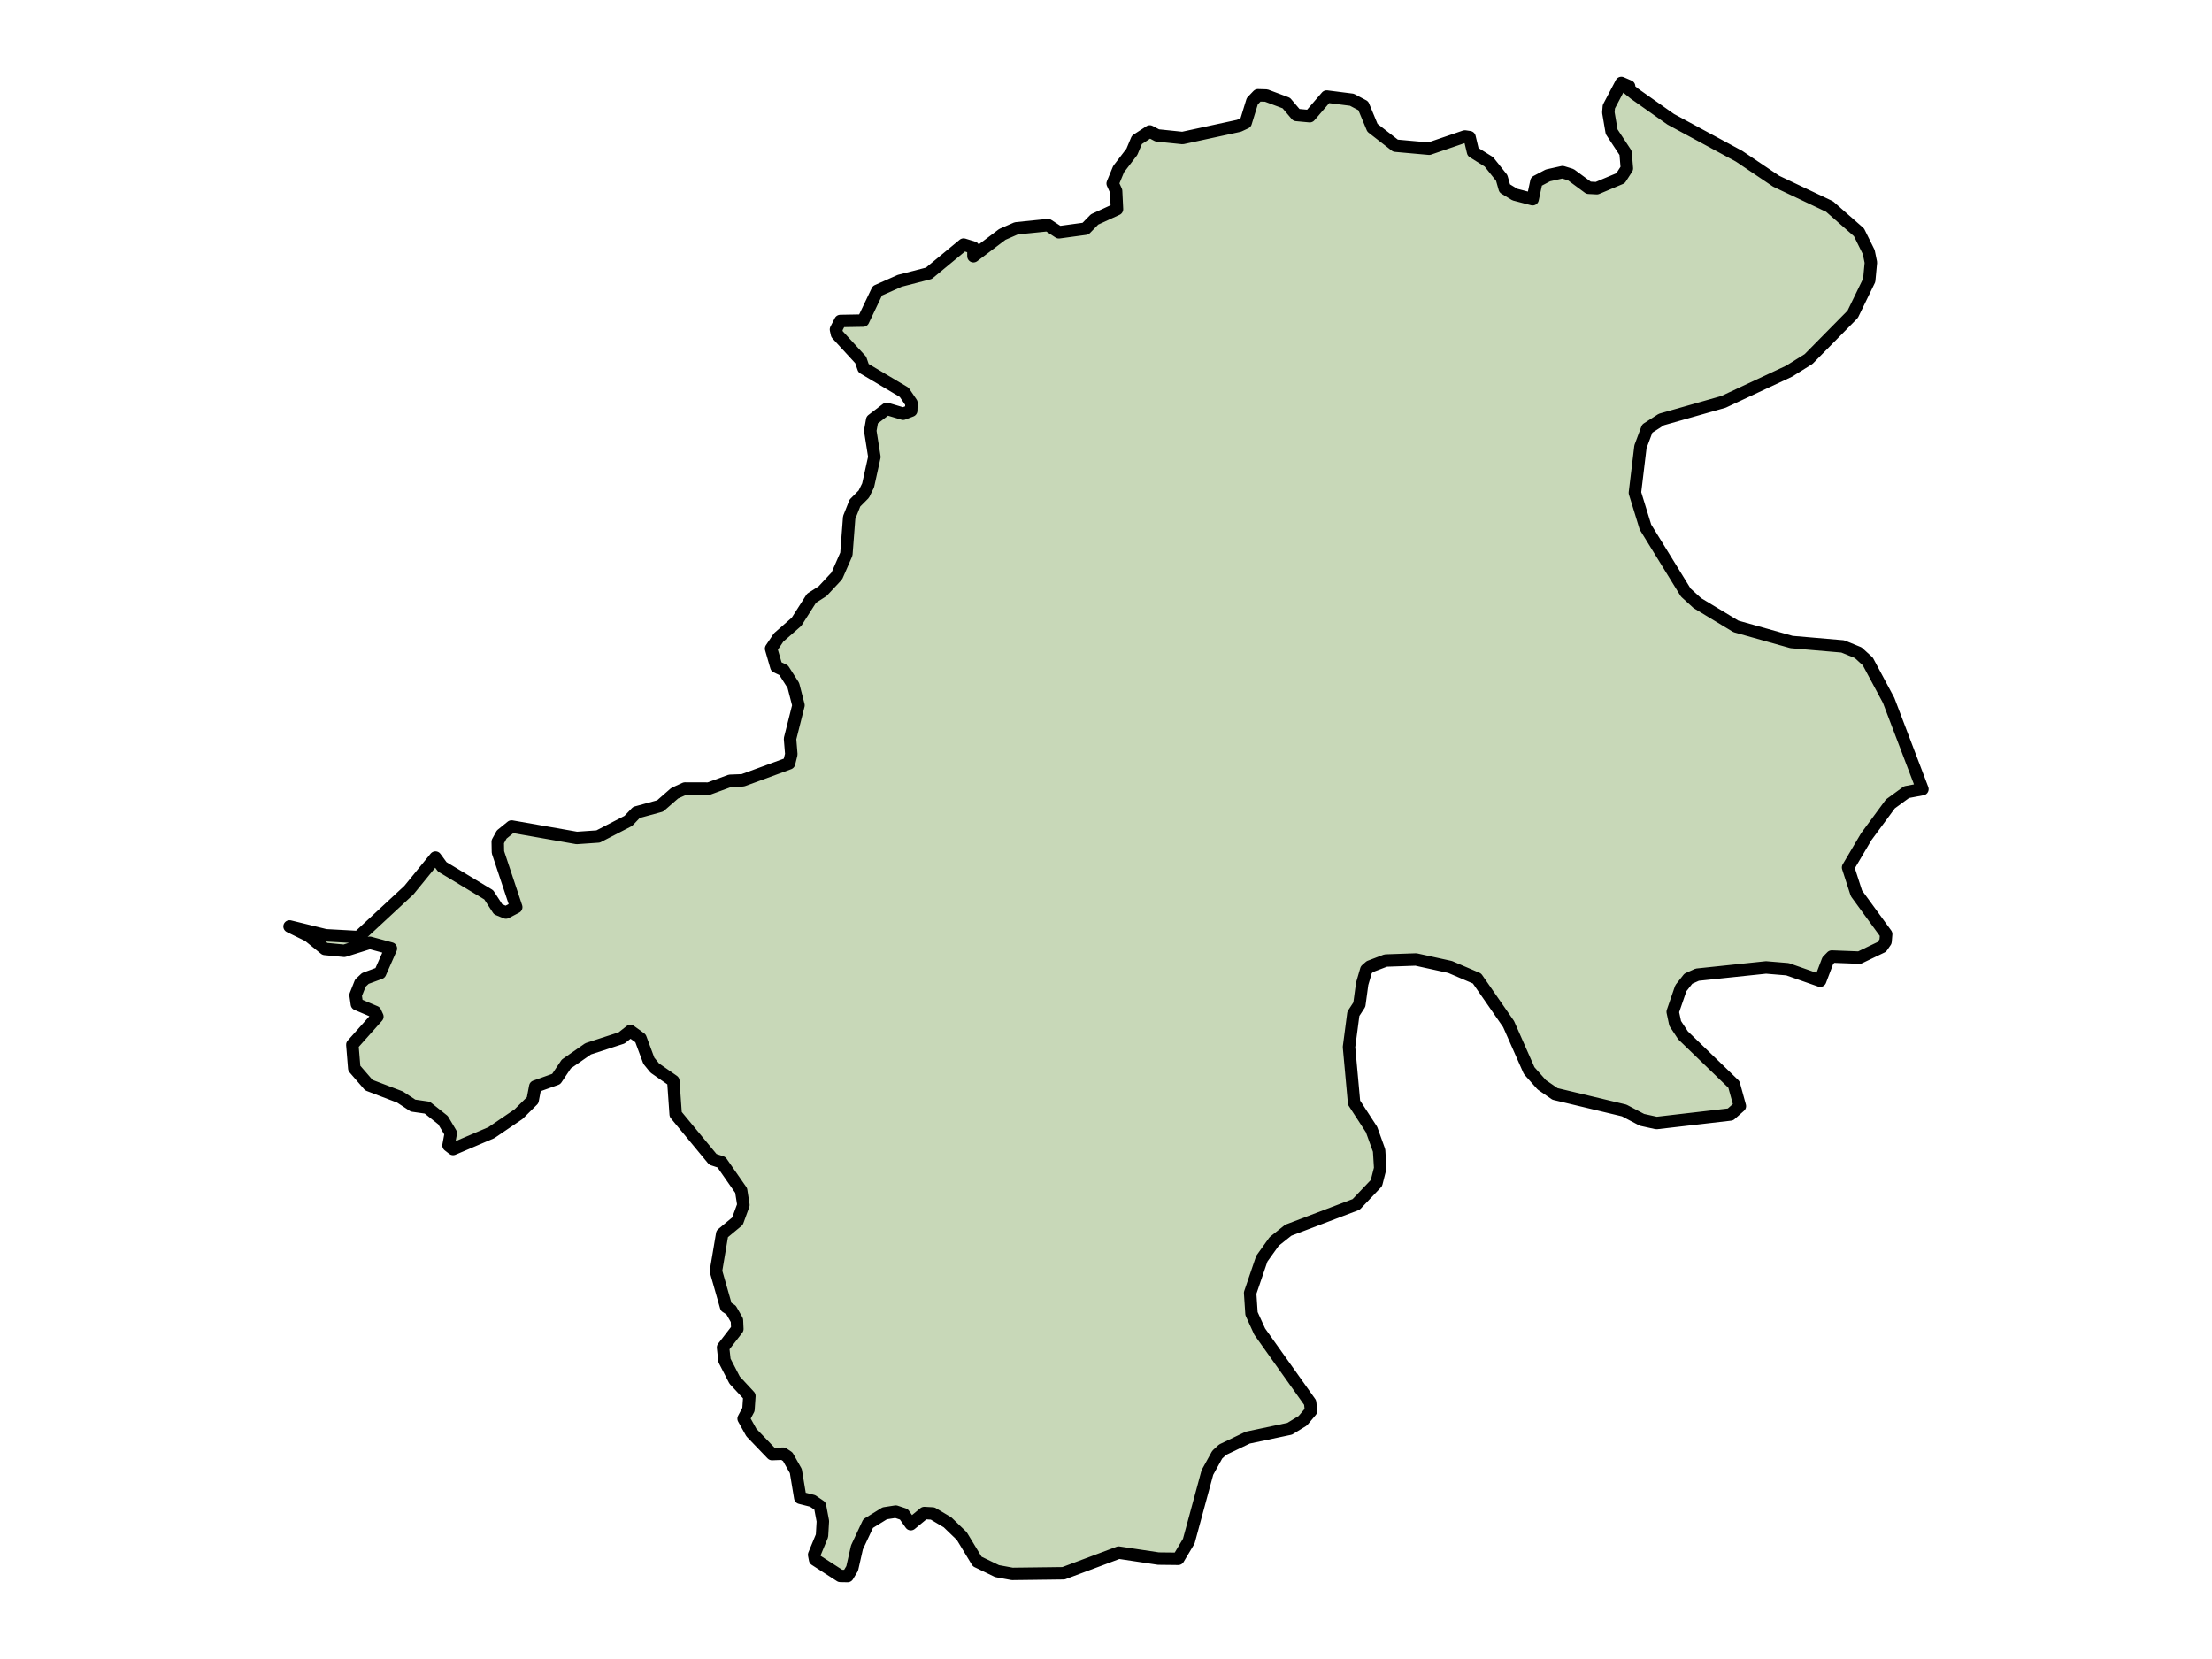
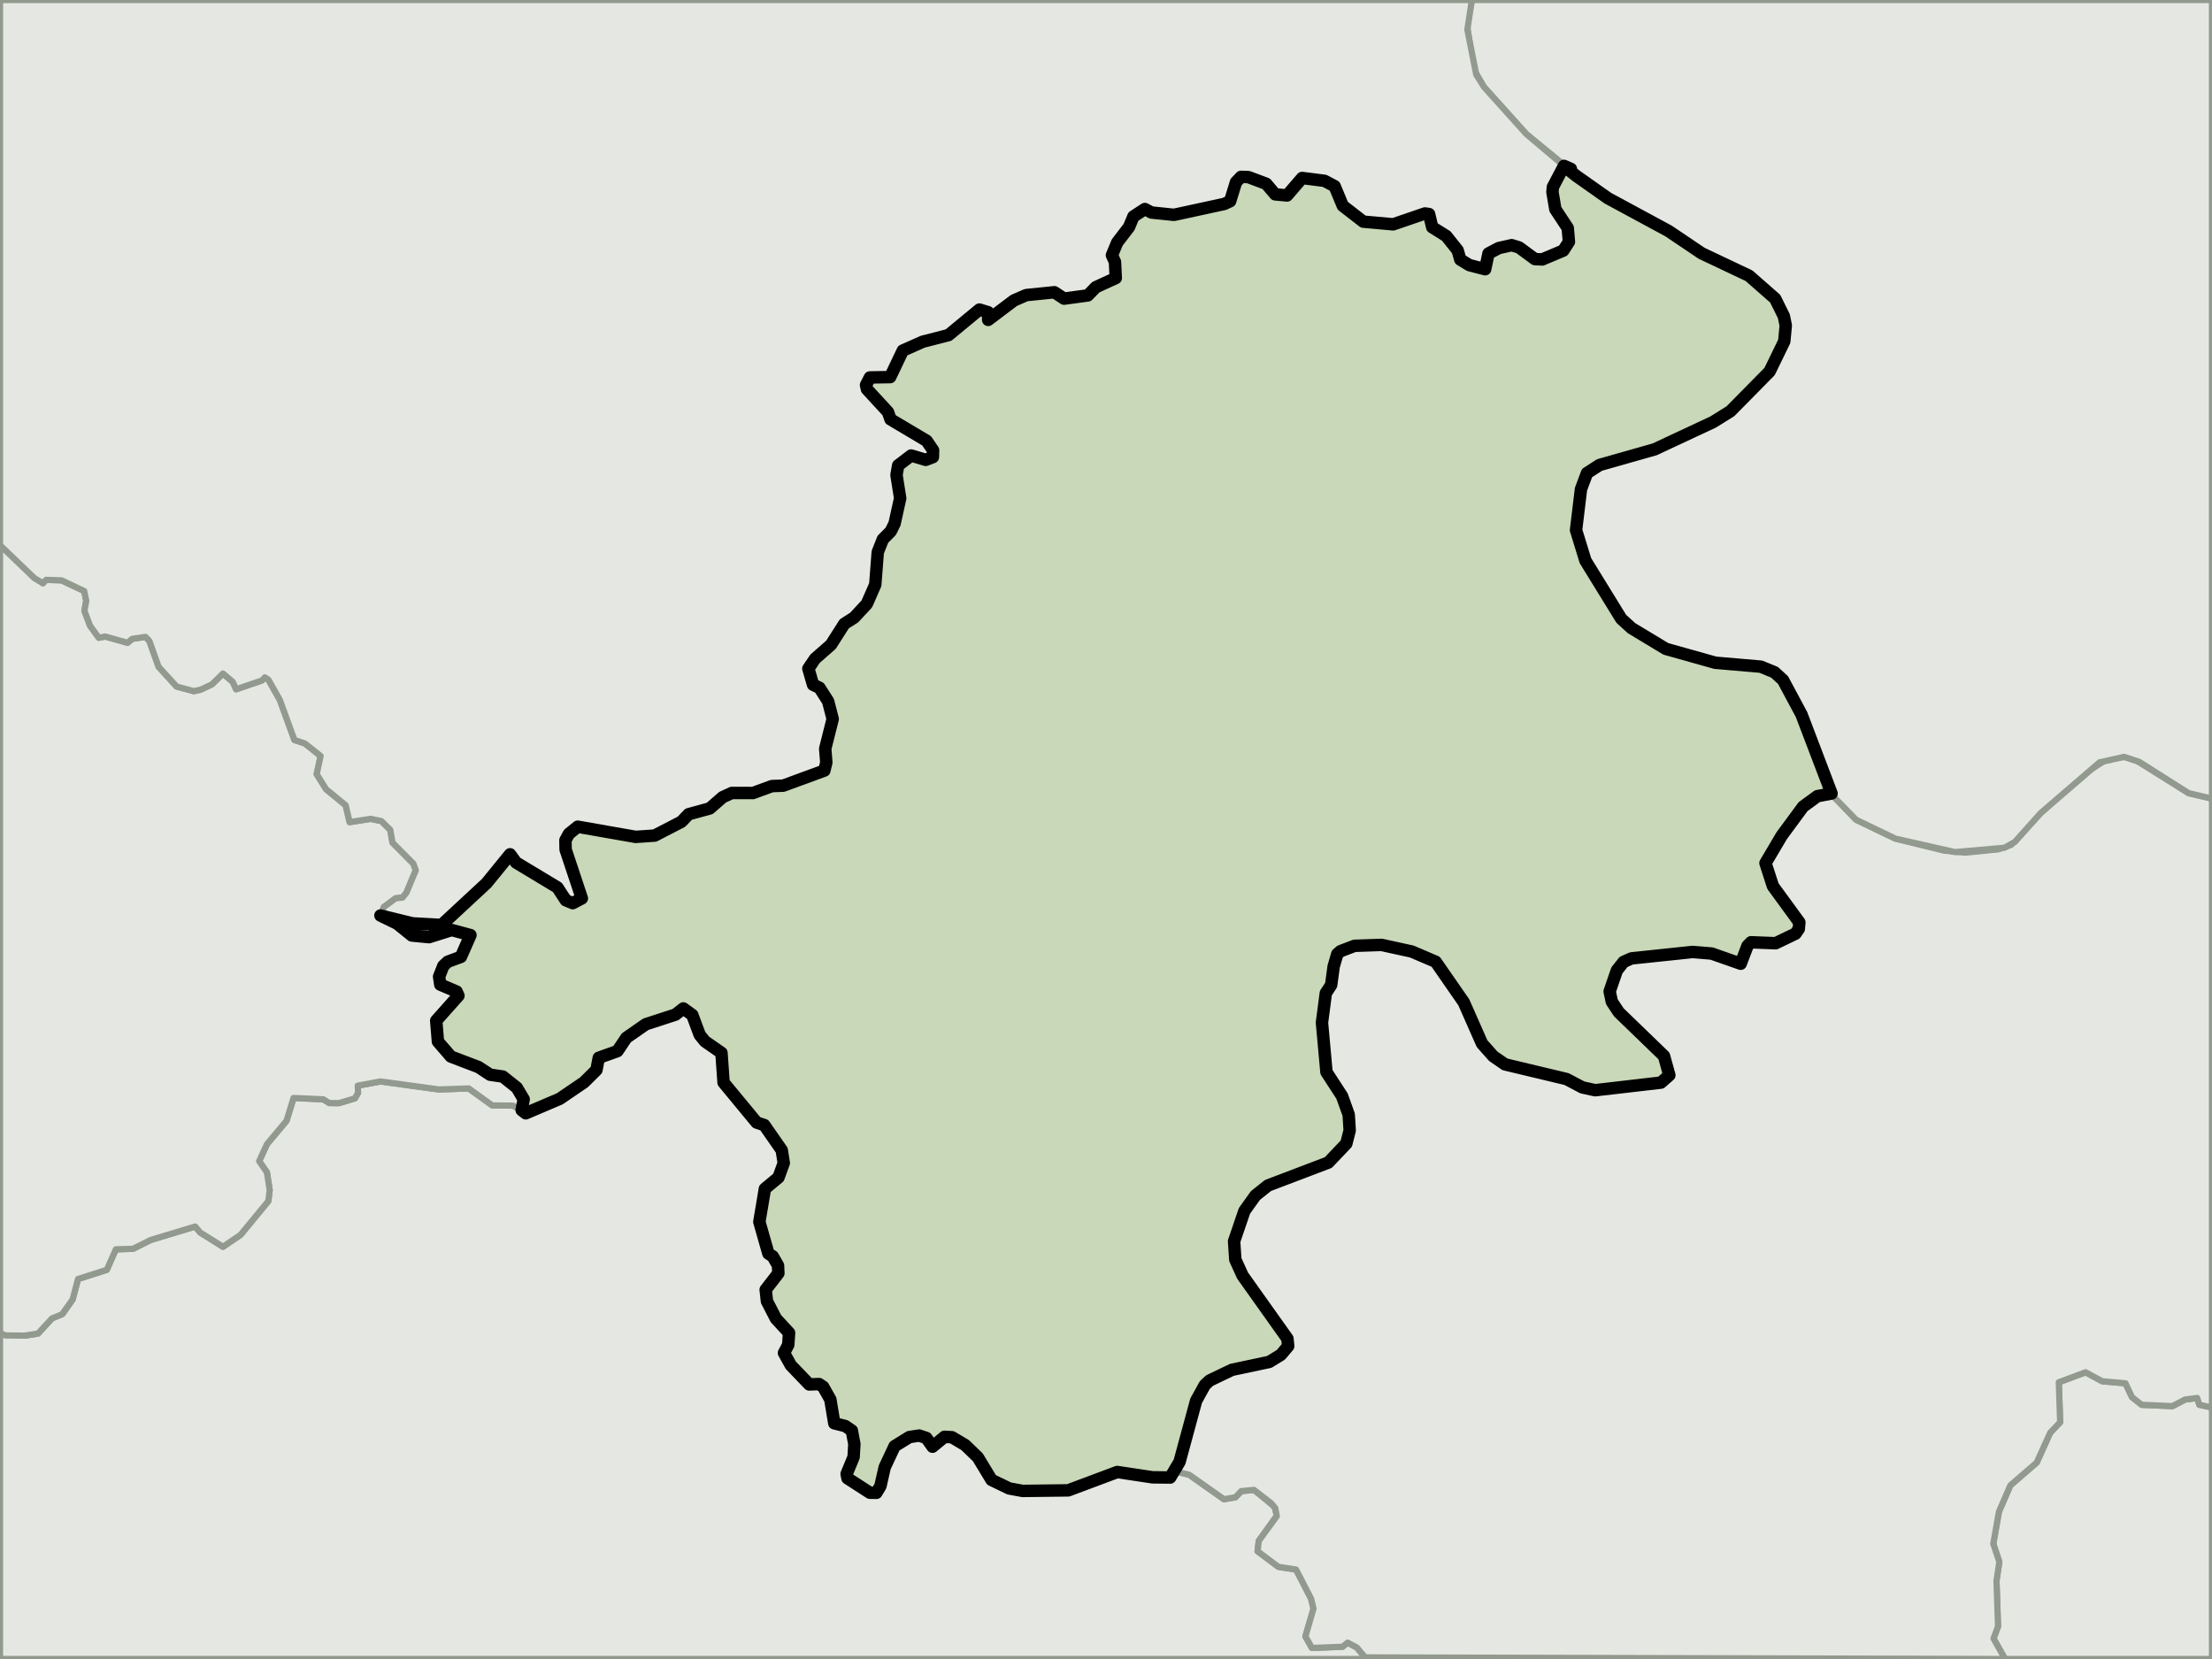
- <svg xmlns="http://www.w3.org/2000/svg" viewBox="0 0 320 240" role="img" aria-label="경상남도 의령군 2025 통계지역 경계 실루엣">
-   <path d="M199.121,171.151L196.190,174.237L186.371,177.970L184.331,179.592L182.539,182.096L180.851,187.048L181.049,190.032L182.232,192.630L189.532,202.903L189.659,204.117L188.464,205.533L186.573,206.690L180.510,207.973L176.872,209.718L176.090,210.441L174.669,213.015L171.973,222.953L170.450,225.506L167.582,225.473L161.833,224.610L153.854,227.597L146.437,227.689L144.240,227.285L141.367,225.898L139.133,222.210L137.077,220.228L134.926,218.949L133.713,218.882L131.761,220.491L130.751,219.063L129.584,218.677L127.987,218.924L125.586,220.407L123.975,223.846L123.282,226.903L122.621,228.000L121.561,227.981L117.916,225.628L117.778,224.916L118.916,222.169L119.039,220.059L118.625,217.857L117.555,217.129L115.771,216.680L115.128,212.809L113.961,210.742L113.294,210.294L111.689,210.355L108.698,207.239L107.577,205.227L108.276,203.913L108.410,201.956L106.273,199.648L104.809,196.812L104.602,194.929L106.667,192.259L106.610,190.994L105.761,189.515L105.043,189.051L103.572,183.885L104.477,178.499L106.688,176.662L107.546,174.315L107.217,172.222L104.369,168.130L103.127,167.721L97.747,161.209L97.406,156.377L94.723,154.512L93.867,153.460L92.658,150.210L91.194,149.150L89.920,150.153L85.088,151.724L81.924,153.926L80.468,156.098L77.434,157.181L77.057,159.161L75.023,161.175L71.080,163.859L65.545,166.219L64.885,165.703L65.210,163.931L64.087,162.044L61.814,160.237L59.749,159.939L57.861,158.699L53.358,156.982L51.251,154.547L50.971,151.136L54.593,147.070L54.281,146.396L51.628,145.267L51.441,143.962L52.131,142.222L52.851,141.545L54.989,140.755L56.550,137.212L53.504,136.385L49.800,137.547L47.003,137.278L44.624,135.357L41.889,134.022L47.102,135.300L51.838,135.560L59.158,128.769L62.994,124.060L63.977,125.402L70.701,129.453L72.064,131.545L73.189,132.011L74.680,131.234L72.034,123.284L72.006,121.767L72.578,120.724L74.007,119.567L83.439,121.224L86.531,121.010L90.896,118.753L92.060,117.532L95.497,116.591L97.600,114.755L99.097,114.073L102.536,114.083L105.614,112.954L107.462,112.884L114.150,110.429L114.474,109.117L114.290,106.876L115.512,102.030L114.770,99.155L113.360,96.951L112.312,96.455L111.551,93.833L112.641,92.218L115.229,89.950L117.404,86.540L118.998,85.524L121.067,83.303L122.442,80.160L122.846,74.868L123.679,72.774L124.966,71.480L125.586,70.215L126.495,66.102L125.896,62.314L126.174,60.750L128.280,59.142L130.656,59.851L131.823,59.403L131.853,58.294L130.800,56.749L124.922,53.255L124.513,52.069L121.088,48.345L120.935,47.669L121.566,46.436L124.866,46.379L126.921,42.065L130.164,40.621L134.365,39.539L139.398,35.383L140.814,35.820L140.822,37.066L145.005,33.908L147.014,33.031L151.598,32.567L153.183,33.606L157.037,33.081L158.347,31.742L161.589,30.256L161.461,27.634L160.965,26.543L161.820,24.471L163.743,21.961L164.468,20.232L166.330,19.020L167.409,19.589L171.067,19.967L179.244,18.195L180.206,17.747L181.163,14.643L181.980,13.786L183.178,13.821L186.083,14.909L187.543,16.632L189.475,16.811L191.921,13.967L195.571,14.431L197.220,15.304L198.544,18.489L201.876,21.074L206.747,21.512L211.916,19.742L212.590,19.842L213.101,21.982L215.386,23.411L217.244,25.739L217.677,27.257L219.149,28.150L221.718,28.820L222.265,26.255L223.934,25.374L226.045,24.904L227.245,25.274L229.813,27.165L231.008,27.228L234.435,25.787L235.354,24.362L235.165,22.116L233.148,19.057L232.674,16.272L232.743,15.441L234.554,12.000L235.673,12.484L235.429,12.725L236.480,13.576L241.695,17.256L251.582,22.601L256.951,26.219L264.678,29.882L268.929,33.608L270.342,36.462L270.653,37.974L270.410,40.550L268.021,45.466L261.645,51.934L258.839,53.686L249.323,58.136L240.343,60.686L238.297,62.001L237.318,64.622L236.515,71.288L238.043,76.256L243.872,85.720L245.549,87.250L251.133,90.618L259.174,92.876L266.592,93.515L268.819,94.425L270.208,95.693L273.222,101.321L278.111,114.161L275.804,114.596L273.478,116.294L269.987,121.034L267.353,125.493L268.562,129.236L272.865,135.136L272.774,136.202L272.238,136.978L269.001,138.533L264.999,138.378L264.419,138.970L263.316,141.872L258.591,140.214L255.484,139.956L245.527,141.003L244.247,141.579L243.158,142.963L241.984,146.374L242.342,148.057L243.477,149.777L250.835,156.889L251.701,160.019L250.336,161.221L239.636,162.463L237.537,162.000L234.964,160.645L224.950,158.253L223.043,156.939L221.215,154.882L218.241,148.149L213.666,141.550L209.775,139.886L204.842,138.805L200.462,138.957L198.180,139.826L197.651,140.290L197.060,142.320L196.650,145.335L195.786,146.657L195.155,151.467L195.888,159.516L198.416,163.406L199.509,166.442L199.666,169.007Z" fill="#c8d8b8" fill-rule="evenodd" stroke="#000" stroke-width="1.8" stroke-linejoin="round" stroke-linecap="round" vector-effect="non-scaling-stroke" />
+ <svg xmlns="http://www.w3.org/2000/svg" viewBox="0 0 320 240" role="img" aria-label="경상남도 의령군 2025 통계지역과 주변 경계">
+   <path data-map-layer="context" data-city-id="kr-city-38030" d="M0.000,192.819L3.587,193.221L5.503,192.913L7.514,190.732L9.104,190.010L10.507,187.992L11.288,185.027L15.451,183.701L16.760,180.734L19.258,180.655L21.793,179.381L28.243,177.436L28.950,178.291L32.257,180.365L34.792,178.647L38.818,173.759L39.012,172.160L38.615,169.593L37.492,167.977L38.624,165.517L41.449,162.146L42.464,158.840L46.769,159.033L47.624,159.569L49.029,159.588L51.347,158.893L51.794,158.106L51.755,157.059L55.040,156.446L63.480,157.606L67.809,157.459L71.212,159.914L74.218,159.945L76.146,161.046L80.976,158.959L84.480,156.573L86.287,154.784L86.623,153.024L89.319,152.062L90.613,150.131L93.425,148.174L97.719,146.778L98.851,145.887L100.152,146.829L101.226,149.717L101.988,150.652L104.372,152.310L104.675,156.604L109.456,162.391L110.560,162.755L113.091,166.391L113.384,168.251L112.621,170.337L110.656,171.970L109.852,176.756L111.159,181.347L112.551,183.074L112.602,184.198L110.767,186.571L110.951,188.244L112.252,190.764L114.151,192.816L114.032,194.556L113.411,195.723L114.408,197.511L117.066,200.280L118.491,200.226L119.084,200.624L120.122,202.461L120.693,205.901L123.229,206.947L123.488,210.779L122.462,213.276L122.691,213.993L125.773,215.915L126.730,215.988L129.472,209.167L131.549,207.895L133.260,207.680L134.006,208.019L134.904,209.288L137.138,207.757L139.628,209.055L141.226,210.570L143.441,214.094L146.544,215.451L149.525,215.770L154.443,215.615L161.171,213.018L168.696,213.802L169.287,213.745L170.035,212.858L172.041,213.348L177.069,216.890L178.735,216.596L179.600,215.703L181.436,215.541L184.395,218.013L184.711,219.252L182.101,222.916L181.927,224.412L184.933,226.664L187.494,227.061L189.672,231.280L190.019,232.711L188.849,236.741L189.793,238.401L194.218,238.229L194.954,237.635L196.256,238.313L197.650,240.000L0.000,240.000Z" fill="#e5e7e2" fill-rule="evenodd" stroke="#92998e" stroke-width="0.9" stroke-linejoin="round" stroke-linecap="round" vector-effect="non-scaling-stroke" />
+   <path data-map-layer="context" data-city-id="kr-city-38110" d="M290.060,240.000L288.395,237.035L289.046,235.296L288.824,228.710L289.233,225.946L288.362,223.333L289.173,218.708L290.824,214.886L294.636,211.589L296.598,207.254L298.032,205.750L297.837,199.965L301.713,198.520L304.113,199.816L307.481,200.115L308.431,202.123L309.822,203.226L314.274,203.423L316.105,202.462L317.856,202.239L318.165,203.223L320.000,203.615L320.000,240.000Z" fill="#e5e7e2" fill-rule="evenodd" stroke="#92998e" stroke-width="0.9" stroke-linejoin="round" stroke-linecap="round" vector-effect="non-scaling-stroke" />
+   <path data-map-layer="context" data-city-id="kr-city-38520" d="M197.492,239.767L196.256,238.313L194.954,237.635L194.218,238.229L189.793,238.401L188.849,236.741L190.019,232.711L189.672,231.280L187.494,227.061L184.933,226.664L181.927,224.412L182.101,222.916L184.706,219.335L184.491,218.174L183.881,217.448L181.397,215.534L179.564,215.715L178.735,216.596L177.069,216.890L172.041,213.348L170.035,212.858L173.036,202.644L174.300,200.357L178.227,198.164L183.616,197.023L185.296,195.995L186.358,194.736L186.246,193.657L179.532,184.166L178.620,181.909L178.489,179.883L179.477,176.304L182.002,172.574L183.582,171.415L192.162,168.182L194.768,165.439L195.252,163.534L195.112,161.254L194.141,158.557L191.894,155.099L191.243,147.945L191.803,143.671L192.656,142.227L193.571,137.892L195.342,136.929L199.852,136.693L204.236,137.654L207.694,139.132L211.760,144.997L214.402,150.981L216.027,152.809L217.722,153.976L226.621,156.102L228.908,157.307L230.774,157.718L239.930,156.692L241.470,155.684L240.957,153.199L233.519,145.589L232.860,143.592L233.478,141.160L235.153,138.974L238.906,138.157L246.762,137.777L251.818,139.419L253.314,136.313L256.871,136.452L259.747,135.070L260.304,133.433L256.480,128.189L255.390,124.940L259.964,117.719L262.699,115.281L264.966,114.792L268.514,118.591L274.195,121.319L281.244,123.058L284.245,123.349L289.076,122.874L290.938,122.224L295.210,117.628L301.174,112.163L304.762,109.852L307.296,109.494L309.119,110.060L316.619,114.741L320.000,115.532L320.000,203.615L318.165,203.223L317.856,202.239L316.105,202.462L314.274,203.423L309.822,203.226L308.431,202.123L307.481,200.115L304.113,199.816L301.713,198.520L297.837,199.965L298.032,205.750L296.598,207.254L294.636,211.589L290.824,214.886L289.173,218.708L288.362,223.333L289.233,225.946L288.824,228.710L289.046,235.296L288.395,237.035L290.060,240.000Z" fill="#e5e7e2" fill-rule="evenodd" stroke="#92998e" stroke-width="0.9" stroke-linejoin="round" stroke-linecap="round" vector-effect="non-scaling-stroke" />
+   <path data-map-layer="context" data-city-id="kr-city-38530" d="M303.731,110.284L295.210,117.628L291.478,121.800L289.974,122.641L282.819,123.269L274.195,121.319L268.514,118.591L265.264,115.261L259.810,101.574L258.576,99.232L256.708,97.252L254.729,96.443L247.525,95.745L240.991,93.868L238.464,92.562L234.538,89.516L229.358,81.105L228.136,77.509L228.203,73.534L229.365,68.752L230.971,67.427L239.383,65.002L247.839,61.047L250.333,59.490L255.906,53.904L257.945,49.987L258.237,46.420L256.992,43.425L253.341,40.111L246.161,36.637L241.390,33.421L230.882,27.607L220.801,19.388L214.691,12.596L213.159,9.944L212.252,3.720L212.929,0.000L320.000,0.000L320.000,115.532L316.619,114.741L309.475,110.214L307.296,109.494Z" fill="#e5e7e2" fill-rule="evenodd" stroke="#92998e" stroke-width="0.9" stroke-linejoin="round" stroke-linecap="round" vector-effect="non-scaling-stroke" />
+   <path data-map-layer="context" data-city-id="kr-city-38570" d="M0.000,78.863L6.211,84.379L6.667,83.885L8.910,83.956L12.178,85.502L12.480,86.923L12.211,88.344L13.026,90.515L14.292,92.263L15.217,92.082L18.455,92.987L19.122,92.416L21.063,92.136L21.616,92.743L22.944,96.460L25.550,99.316L28.039,99.988L29.045,99.763L30.668,98.993L32.253,97.438L33.669,98.636L34.158,99.716L37.885,98.443L38.317,97.993L38.840,98.340L40.482,101.251L42.593,107.045L44.123,107.561L46.380,109.367L45.817,111.991L47.180,114.178L50.002,116.490L50.583,118.935L53.619,118.459L55.177,118.782L56.457,120.049L56.785,121.906L59.803,124.939L60.148,125.904L58.790,129.160L58.232,129.848L57.233,129.957L55.546,131.202L55.034,132.442L57.464,133.629L59.578,135.336L62.064,135.575L65.356,134.542L68.063,135.277L66.676,138.426L64.776,139.128L63.523,141.276L63.688,142.436L66.046,143.439L66.323,144.038L63.105,147.652L63.367,150.723L65.226,152.847L69.228,154.373L70.906,155.475L72.801,155.777L74.953,157.524L75.768,159.163L75.470,160.597L74.218,159.945L71.212,159.914L67.809,157.459L63.480,157.606L55.040,156.446L51.755,157.059L51.794,158.106L51.347,158.893L49.029,159.588L47.624,159.569L46.769,159.033L42.464,158.840L41.449,162.146L38.624,165.517L37.492,167.977L38.615,169.593L39.012,172.160L38.818,173.759L34.792,178.647L32.257,180.365L28.950,178.291L28.243,177.436L21.793,179.381L19.258,180.655L16.760,180.734L15.451,183.701L11.288,185.027L10.507,187.992L8.978,190.132L7.514,190.732L5.503,192.913L3.587,193.221L0.760,193.190L0.000,192.819Z" fill="#e5e7e2" fill-rule="evenodd" stroke="#92998e" stroke-width="0.9" stroke-linejoin="round" stroke-linecap="round" vector-effect="non-scaling-stroke" />
+   <path data-map-layer="context" data-city-id="kr-city-38600" d="M108.931,114.723L105.875,114.713L104.641,115.269L102.675,116.951L99.621,117.787L98.586,118.873L94.708,120.878L91.960,121.068L83.518,119.630L81.799,121.551L81.823,122.899L84.175,129.965L82.850,130.655L81.851,130.241L80.639,128.381L74.663,124.782L73.789,123.589L70.381,127.774L63.875,133.809L59.667,133.578L55.034,132.442L55.546,131.202L57.233,129.957L58.232,129.848L58.790,129.160L60.148,125.904L59.803,124.939L56.785,121.906L56.457,120.049L55.177,118.782L53.619,118.459L50.583,118.935L50.002,116.490L47.180,114.178L45.817,111.991L46.380,109.367L44.123,107.561L42.593,107.045L40.482,101.251L38.840,98.340L38.317,97.993L37.885,98.443L34.158,99.716L33.669,98.636L32.253,97.438L30.668,98.993L29.045,99.763L28.039,99.988L25.550,99.316L22.944,96.460L21.616,92.743L21.063,92.136L19.122,92.416L18.455,92.987L15.217,92.082L14.292,92.263L13.026,90.515L12.211,88.344L12.480,86.923L12.178,85.502L8.910,83.956L6.667,83.885L6.211,84.379L4.968,83.634L0.000,78.863L0.000,0.000L212.929,0.000L212.277,4.287L213.562,10.795L214.691,12.596L220.801,19.388L226.257,24.000L224.571,27.549L225.007,30.272L226.864,33.192L226.992,34.868L226.407,36.050L222.508,37.583L219.279,35.524L217.053,35.810L215.251,36.773L214.850,38.948L211.461,37.788L210.873,36.210L209.222,34.141L207.191,32.871L206.738,30.969L201.545,32.453L197.215,32.064L194.254,29.767L193.078,26.936L191.612,26.160L188.369,25.748L186.195,28.275L184.478,28.116L183.180,26.585L180.599,25.618L179.534,25.587L178.808,26.349L177.957,29.107L177.103,29.506L169.836,31.080L166.584,30.745L165.626,30.239L163.971,31.316L160.858,36.924L161.298,37.894L161.412,40.224L158.531,41.545L157.367,42.735L153.941,43.201L152.533,42.278L148.459,42.690L146.673,43.470L142.956,46.276L142.949,45.169L141.691,44.781L137.218,48.475L133.485,49.436L130.602,50.719L128.776,54.553L125.843,54.604L125.283,55.699L125.418,56.300L128.462,59.610L128.826,60.664L134.050,63.769L134.986,65.142L134.959,66.128L133.922,66.525L131.810,65.896L129.938,67.325L129.692,68.714L130.224,72.081L129.416,75.737L127.721,78.011L126.981,79.872L126.622,84.575L125.399,87.367L123.561,89.342L122.144,90.245L120.211,93.275L117.912,95.291L116.943,96.726L117.619,99.056L118.551,99.497L119.803,101.456L120.463,104.011L119.377,108.318L119.313,111.331L113.309,113.657L111.667,113.719Z" fill="#e5e7e2" fill-rule="evenodd" stroke="#92998e" stroke-width="0.9" stroke-linejoin="round" stroke-linecap="round" vector-effect="non-scaling-stroke" />
+   <path data-map-layer="selected" data-city-id="kr-city-38510" d="M194.768,165.439L192.162,168.182L183.436,171.499L181.623,172.941L180.031,175.166L178.530,179.567L178.707,182.219L179.757,184.528L186.246,193.657L186.358,194.736L185.296,195.995L183.616,197.023L178.227,198.164L174.994,199.714L174.300,200.357L173.036,202.644L170.641,211.477L169.287,213.745L166.739,213.716L161.629,212.949L154.538,215.603L147.946,215.685L145.994,215.326L143.441,214.094L141.455,210.816L139.628,209.055L137.716,207.918L136.638,207.858L134.904,209.288L134.006,208.019L132.969,207.676L131.549,207.895L129.416,209.213L127.984,212.270L127.369,214.986L126.780,215.962L125.838,215.945L122.600,213.854L122.477,213.221L123.488,210.779L123.597,208.904L123.229,206.947L122.279,206.301L120.693,205.901L120.122,202.461L119.084,200.624L118.491,200.226L117.066,200.280L114.408,197.511L113.411,195.723L114.032,194.556L114.151,192.816L112.252,190.764L110.951,188.244L110.767,186.571L112.602,184.198L112.551,183.074L111.797,181.759L111.159,181.347L109.852,176.756L110.656,171.970L112.621,170.337L113.384,168.251L113.091,166.391L110.560,162.755L109.456,162.391L104.675,156.604L104.372,152.310L101.988,150.652L101.226,149.717L100.152,146.829L98.851,145.887L97.719,146.778L93.425,148.174L90.613,150.131L89.319,152.062L86.623,153.024L86.287,154.784L84.480,156.573L80.976,158.959L76.057,161.056L75.470,160.597L75.759,159.023L74.761,157.346L72.741,155.740L70.906,155.475L69.228,154.373L65.226,152.847L63.354,150.684L63.105,147.652L66.323,144.038L66.046,143.439L63.688,142.436L63.523,141.276L64.136,139.730L64.776,139.128L66.676,138.426L68.063,135.277L65.356,134.542L62.064,135.575L59.578,135.336L57.464,133.629L55.034,132.442L59.667,133.578L63.875,133.809L70.381,127.774L73.789,123.589L74.663,124.782L80.639,128.381L81.851,130.241L82.850,130.655L84.175,129.965L81.823,122.899L81.799,121.551L82.307,120.624L83.577,119.596L91.960,121.068L94.708,120.878L98.586,118.873L99.621,117.787L102.675,116.951L104.545,115.320L105.875,114.713L108.931,114.723L111.667,113.719L113.309,113.657L119.253,111.475L119.541,110.309L119.377,108.318L120.463,104.011L119.803,101.456L118.551,99.497L117.619,99.056L116.943,96.726L117.912,95.291L120.211,93.275L122.144,90.245L123.561,89.342L125.399,87.367L126.622,84.575L126.981,79.872L127.721,78.011L128.864,76.861L129.416,75.737L130.224,72.081L129.692,68.714L129.938,67.325L131.810,65.896L133.922,66.525L134.959,66.128L134.986,65.142L134.050,63.769L128.826,60.664L128.462,59.610L125.418,56.300L125.283,55.699L125.843,54.604L128.776,54.553L130.602,50.719L133.485,49.436L137.218,48.475L141.691,44.781L142.949,45.169L142.956,46.276L146.673,43.470L148.459,42.690L152.533,42.278L153.941,43.201L157.367,42.735L158.531,41.545L161.412,40.224L161.298,37.894L160.858,36.924L161.618,35.083L163.327,32.853L163.971,31.316L165.626,30.239L166.584,30.745L169.836,31.080L177.103,29.506L177.957,29.107L178.808,26.349L179.534,25.587L180.599,25.618L183.180,26.585L184.478,28.116L186.195,28.275L188.369,25.748L191.612,26.160L193.078,26.936L194.254,29.767L197.215,32.064L201.545,32.453L206.139,30.881L206.738,30.969L207.191,32.871L209.222,34.141L210.873,36.210L211.258,37.559L212.566,38.353L214.850,38.948L215.336,36.668L216.818,35.886L218.695,35.468L219.761,35.797L222.044,37.478L223.106,37.533L226.151,36.252L226.968,34.986L226.800,32.990L225.007,30.272L224.586,27.796L224.648,27.058L226.257,24.000L227.251,24.430L227.035,24.644L227.969,25.400L232.603,28.671L241.390,33.421L246.161,36.637L253.029,39.892L256.806,43.204L258.063,45.740L258.339,47.083L258.123,49.372L255.999,53.742L250.333,59.490L247.839,61.047L239.383,65.002L231.402,67.268L229.584,68.437L228.713,70.766L228.000,76.690L229.358,81.105L234.538,89.516L236.028,90.875L240.991,93.868L248.137,95.875L254.729,96.443L256.708,97.252L257.943,98.379L260.622,103.380L264.966,114.792L262.916,115.179L260.849,116.687L257.746,120.900L255.405,124.862L256.480,128.189L260.304,133.433L260.223,134.379L259.747,135.070L256.871,136.452L253.314,136.313L252.798,136.840L251.818,139.419L247.619,137.945L244.858,137.716L236.009,138.647L234.871,139.159L233.904,140.388L232.861,143.420L233.178,144.915L234.187,146.444L240.726,152.764L241.496,155.546L240.283,156.615L230.774,157.718L228.908,157.307L226.621,156.102L217.722,153.976L216.027,152.809L214.402,150.981L211.760,144.997L207.694,139.132L204.236,137.654L199.852,136.693L195.959,136.828L193.931,137.601L193.461,138.013L192.935,139.817L192.572,142.496L191.803,143.671L191.243,147.945L191.894,155.099L194.141,158.557L195.112,161.254L195.252,163.534Z" fill="#c8d8b8" fill-rule="evenodd" stroke="#000" stroke-width="1.8" stroke-linejoin="round" stroke-linecap="round" vector-effect="non-scaling-stroke" />
</svg>
